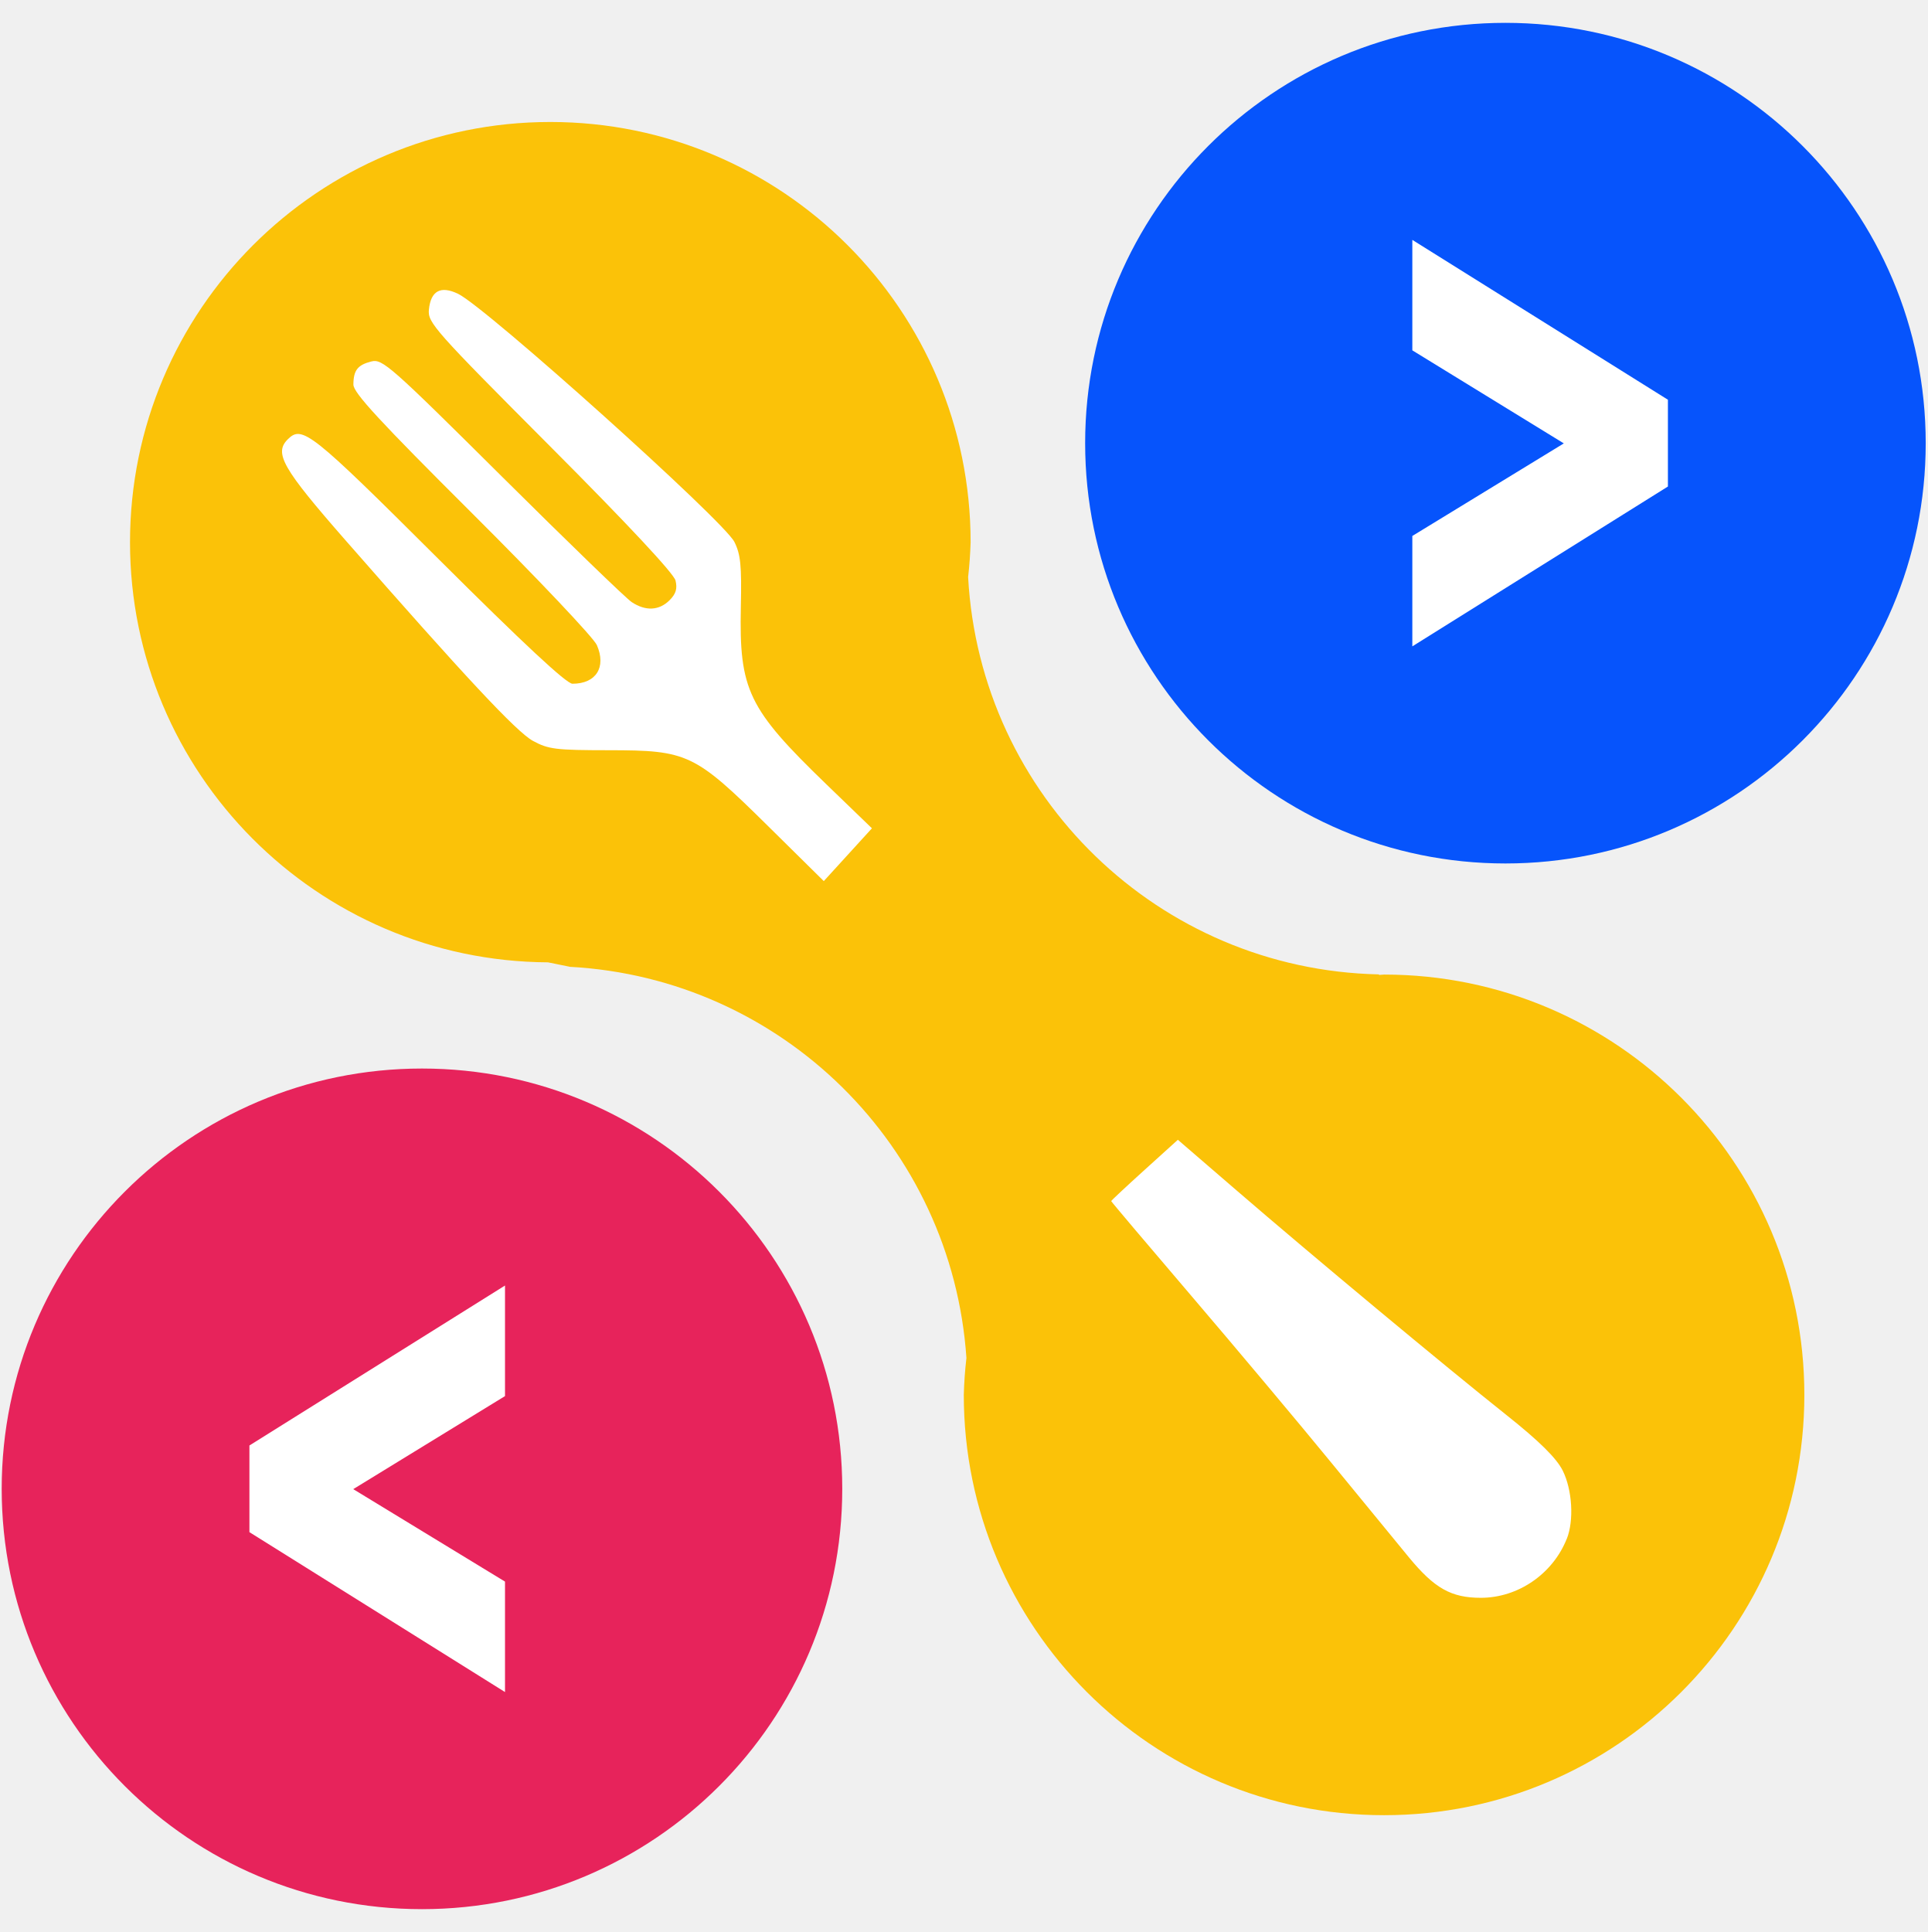
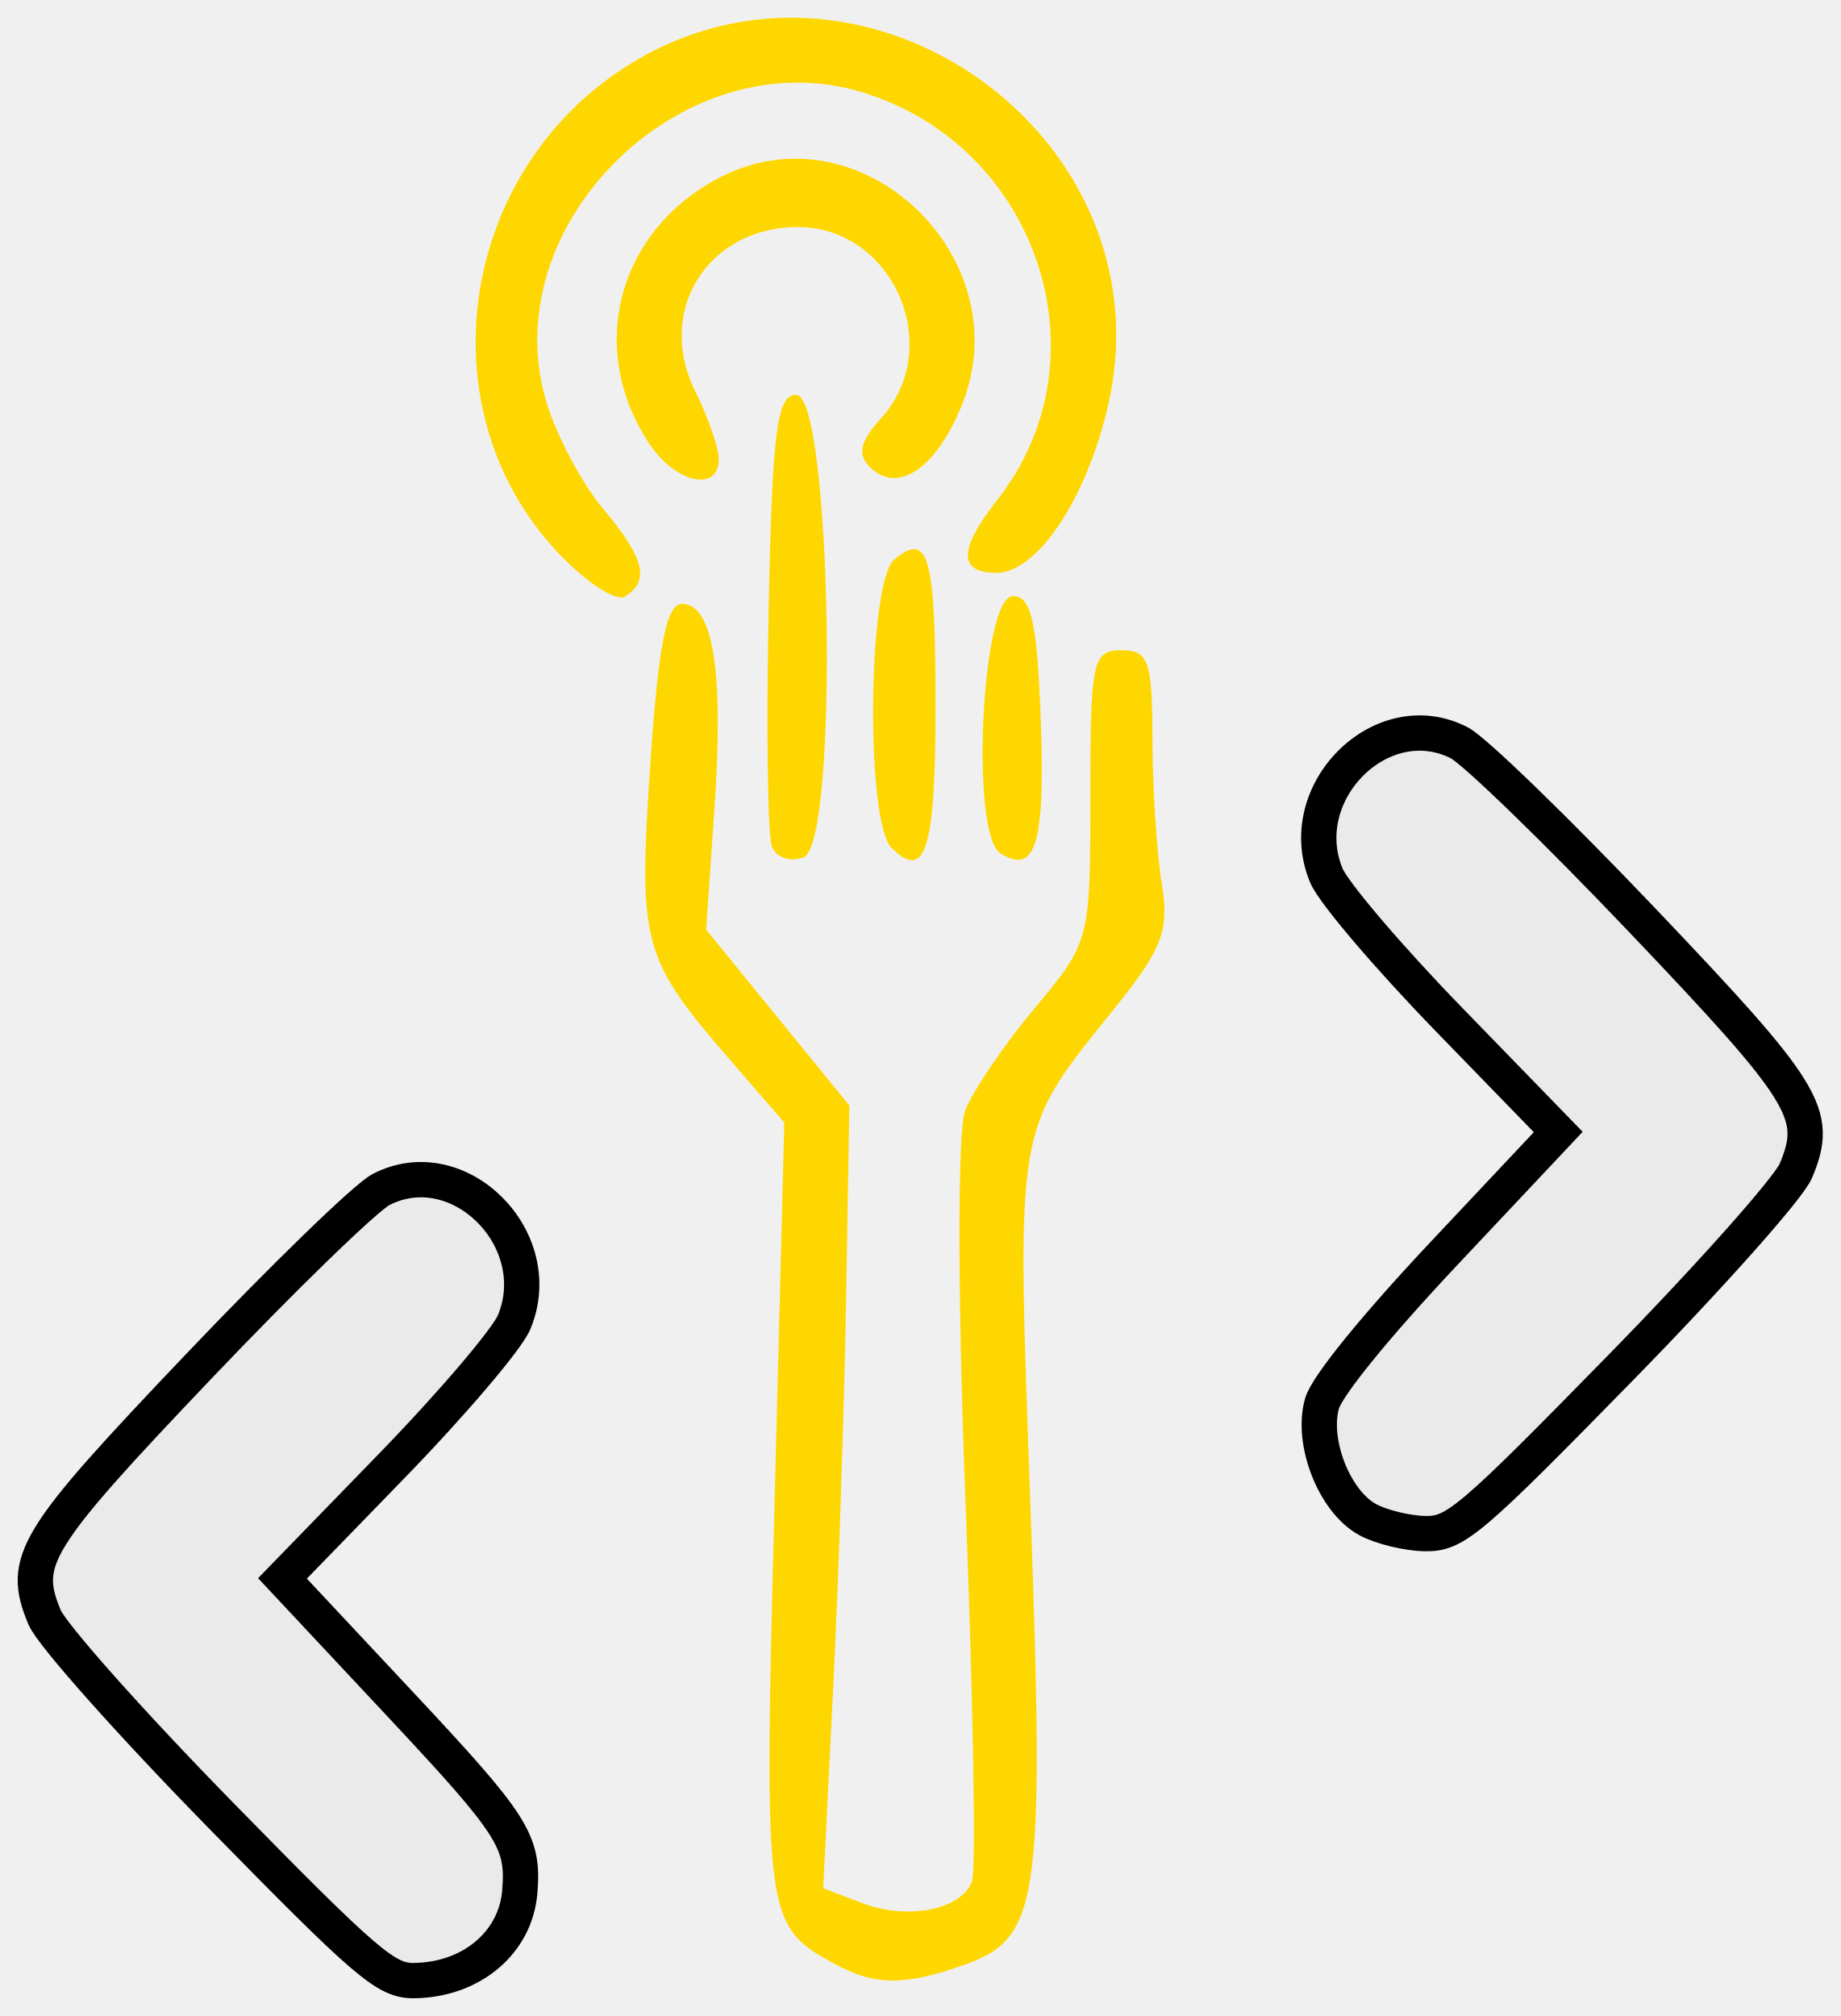
- <svg xmlns="http://www.w3.org/2000/svg" width="43.2mm" height="43.3mm" viewBox="0 0 43.2 43.3" version="1.1" id="svg1" xml:space="preserve">
-   <defs id="defs1" />
+ <svg xmlns="http://www.w3.org/2000/svg" width="52.13mm" height="57.1mm" viewBox="0 0 52.13 57.1" version="1.1" id="svg1" xml:space="preserve">
+   <defs id="defs1">
+     <linearGradient id="swatch6">
+       <stop style="stop-color:#0077cc;stop-opacity:1;" offset="0" id="stop6" />
+     </linearGradient>
+   </defs>
  <g id="layer1">
-     <g id="g1">
-       <path id="circle1" style="fill:#fbc208;fill-opacity:1;stroke:none;stroke-width:0.216" d="m 12.334,2.734 a 9.42,9.42 0 0 0 -9.42,9.42 9.42,9.42 0 0 0 9.368,9.414 l 0.483,0.098 0.002,0.002 a 9.42,9.42 0 0 1 8.894,8.767 9.42,9.42 0 0 0 -0.059,0.827 9.42,9.42 0 0 0 9.42,9.42 9.42,9.42 0 0 0 9.42,-9.42 9.42,9.42 0 0 0 -9.42,-9.42 9.42,9.42 0 0 0 -0.109,0.008 l -0.012,-0.012 a 9.42,9.42 0 0 1 -9.202,-8.905 9.42,9.42 0 0 0 0.056,-0.779 9.42,9.42 0 0 0 -9.42,-9.42 z" />
-       <circle style="fill:#e7235b;fill-opacity:1;stroke:none;stroke-width:0.216" id="circle188261" cx="9.458" cy="33.368" r="9.42" />
-       <circle style="fill:#0654fc;fill-opacity:1;stroke:none;stroke-width:0.216" id="path188259" cx="33.742" cy="9.932" r="9.42" />
-       <g id="text188261" transform="matrix(0.7614763,0,0,1.313238,-1.513357,-9.5367432e-7)">
-         <path style="color:#000000;fill:#ffffff;-inkscape-stroke:none" d="m 16.409,23.513 -5.345,1.901 5.345,1.89 v 0.943 L 9.77,25.839 v -0.86 l 6.64,-2.408 z" id="path188288" />
-         <path style="color:#000000;fill:#ffffff;-inkscape-stroke:none" d="m 16.852,21.939 -7.523,2.73 v 1.479 l 7.523,2.729 v -1.885 l -4.467,-1.578 4.467,-1.588 z m -0.885,1.262 v 0.002 l -0.123,0.043 z" id="path188289" />
+     <g id="g9" transform="translate(-55.46525,-174.611)">
+       <g id="g4" style="fill:#eaeaea;fill-opacity:1;stroke:#000000;stroke-opacity:1">
+         <path style="fill:#eaeaea;fill-opacity:1;stroke:#000000;stroke-opacity:1" d="m 94.203,217.652 c -0.943,-0.512 -1.606,-2.201 -1.293,-3.292 0.143,-0.497 1.527,-2.199 3.464,-4.258 l 3.226,-3.429 -3.1,-3.192 c -1.705,-1.756 -3.265,-3.587 -3.466,-4.069 -0.982,-2.351 1.57,-4.896 3.769,-3.759 0.428,0.222 2.751,2.474 5.161,5.006 4.691,4.928 5.042,5.499 4.367,7.112 -0.204,0.488 -2.443,3.004 -4.976,5.591 -4.269,4.361 -4.672,4.702 -5.531,4.686 -0.509,-0.01 -1.239,-0.188 -1.622,-0.396 z" id="path3" />
+         <path style="fill:#eaeaea;fill-opacity:1;stroke:#000000;stroke-opacity:1" d="m 61.705,226.012 c -2.533,-2.587 -4.772,-5.103 -4.976,-5.591 -0.675,-1.613 -0.324,-2.184 4.367,-7.112 2.41,-2.532 4.732,-4.784 5.161,-5.006 2.199,-1.137 4.751,1.408 3.769,3.759 -0.202,0.483 -1.76,2.312 -3.463,4.066 l -3.097,3.189 3.34,3.569 c 3.214,3.434 3.496,3.877 3.382,5.301 -0.117,1.45 -1.377,2.507 -3.005,2.521 -0.785,0.006 -1.335,-0.465 -5.478,-4.696 z" id="path2" />
      </g>
-       <g id="text188262" transform="matrix(0.7614763,0,0,1.313238,0.2696098,-9.5367432e-7)">
-         <path style="color:#000000;fill:#ffffff;-inkscape-stroke:none" d="M 41.66,5.667 V 4.725 l 6.64,2.408 v 0.86 L 41.66,10.401 V 9.458 l 5.335,-1.89 z" id="path188286" />
-         <path style="color:#000000;fill:#ffffff;-inkscape-stroke:none" d="m 41.217,4.094 v 1.885 l 4.459,1.588 -4.459,1.58 V 11.031 L 48.74,8.303 V 6.822 Z" id="path188287" />
-       </g>
-       <path style="fill:#ffffff;fill-opacity:1;stroke-width:0.375" d="m 35.116,34.489 c -0.314,0.788 -1.092,1.321 -1.925,1.321 -0.662,0 -1.038,-0.211 -1.609,-0.903 -0.261,-0.316 -1.054,-1.284 -1.764,-2.151 -0.71,-0.867 -2.105,-2.53 -3.101,-3.696 -0.996,-1.166 -1.811,-2.129 -1.811,-2.141 0,-0.012 0.336,-0.326 0.747,-0.698 l 0.747,-0.676 1.313,1.132 c 1.686,1.455 4.692,3.956 6.052,5.037 0.735,0.584 1.123,0.967 1.262,1.247 0.214,0.431 0.254,1.117 0.09,1.529 z" id="path188270" />
-       <path style="fill:#ffffff;fill-opacity:1;stroke-width:0.352" d="m 19.004,19.155 -0.54,0.592 -1.245,-1.229 c -1.653,-1.632 -1.803,-1.703 -3.578,-1.704 -1.184,-7e-4 -1.35,-0.021 -1.697,-0.21 -0.366,-0.2 -1.526,-1.441 -4.199,-4.494 -1.413,-1.614 -1.607,-1.952 -1.296,-2.263 0.324,-0.324 0.515,-0.173 3.381,2.683 1.906,1.899 2.867,2.794 3.001,2.794 0.529,0 0.763,-0.37 0.547,-0.866 -0.071,-0.164 -1.329,-1.493 -2.794,-2.952 -2.085,-2.077 -2.664,-2.705 -2.663,-2.887 0.002,-0.321 0.095,-0.44 0.403,-0.518 0.247,-0.062 0.421,0.091 2.933,2.587 1.469,1.459 2.774,2.722 2.901,2.806 0.312,0.207 0.615,0.192 0.849,-0.041 0.143,-0.143 0.178,-0.26 0.134,-0.442 -0.038,-0.157 -1.069,-1.261 -2.809,-3.006 -2.598,-2.606 -2.747,-2.775 -2.719,-3.064 0.042,-0.424 0.263,-0.544 0.654,-0.356 0.624,0.3 5.959,5.09 6.193,5.56 0.14,0.28 0.165,0.531 0.145,1.454 -0.04,1.866 0.161,2.283 1.92,3.982 l 1.018,0.983 z" id="path188278" />
+       <path style="opacity:1;fill:#ffd700;fill-opacity:1;stroke-width:1.658" d="m 79.112,230.24 c -1.988,-1.087 -2.012,-1.267 -1.714,-12.859 l 0.282,-10.975 -1.519,-1.754 c -2.511,-2.901 -2.619,-3.296 -2.28,-8.356 0.227,-3.393 0.46,-4.582 0.897,-4.582 0.886,0 1.191,1.895 0.926,5.758 l -0.238,3.471 2.028,2.49 2.028,2.49 -0.092,5.504 c -0.051,3.027 -0.217,8.016 -0.37,11.085 l -0.279,5.581 1.105,0.42 c 1.289,0.49 2.8,0.194 3.108,-0.609 0.119,-0.309 0.037,-5.122 -0.18,-10.695 -0.225,-5.754 -0.231,-10.567 -0.015,-11.136 0.21,-0.551 1.094,-1.855 1.965,-2.898 1.573,-1.882 1.584,-1.925 1.584,-6.021 0,-3.832 0.062,-4.125 0.877,-4.125 0.775,0 0.878,0.294 0.882,2.522 0.003,1.387 0.12,3.221 0.262,4.076 0.22,1.327 0.028,1.841 -1.307,3.508 -2.884,3.603 -2.803,3.12 -2.407,14.234 0.398,11.185 0.254,12.15 -1.922,12.909 -1.669,0.582 -2.502,0.573 -3.621,-0.04 z m -1.784,-31.647 c -0.119,-0.309 -0.16,-3.315 -0.093,-6.681 0.102,-5.092 0.233,-6.119 0.78,-6.119 1.01,0 1.217,12.713 0.214,13.098 -0.377,0.145 -0.783,0.01 -0.902,-0.299 z m 3.389,0.033 c -0.742,-0.742 -0.675,-7.543 0.08,-8.17 0.97,-0.805 1.166,-0.108 1.166,4.156 0,4.059 -0.284,4.975 -1.245,4.014 z m 3.086,0.158 c -0.866,-0.535 -0.539,-7.29 0.352,-7.29 0.518,0 0.685,0.735 0.787,3.467 0.132,3.538 -0.138,4.442 -1.139,3.823 z m -12.538,-8.525 c -3.814,-4.044 -2.809,-10.833 2.046,-13.834 6.647,-4.108 15.294,2.067 13.539,9.669 -0.612,2.653 -2.006,4.742 -3.164,4.742 -1.084,0 -1.075,-0.669 0.028,-2.071 3.158,-4.014 1.141,-10.052 -3.858,-11.55 -5.057,-1.515 -10.419,3.763 -8.917,8.777 0.286,0.954 1.008,2.315 1.604,3.024 1.177,1.399 1.34,2.049 0.625,2.491 -0.253,0.156 -1.11,-0.405 -1.905,-1.248 z m 2.574,-3.104 c -1.766,-2.695 -0.872,-6.025 2.017,-7.519 4,-2.069 8.585,2.305 6.826,6.514 -0.736,1.763 -1.806,2.461 -2.582,1.686 -0.356,-0.356 -0.27,-0.726 0.322,-1.38 1.822,-2.014 0.34,-5.414 -2.36,-5.414 -2.55,0 -4.038,2.379 -2.906,4.648 0.366,0.734 0.666,1.6 0.666,1.925 0,0.961 -1.241,0.674 -1.983,-0.46 z" id="path4" />
    </g>
  </g>
</svg>
